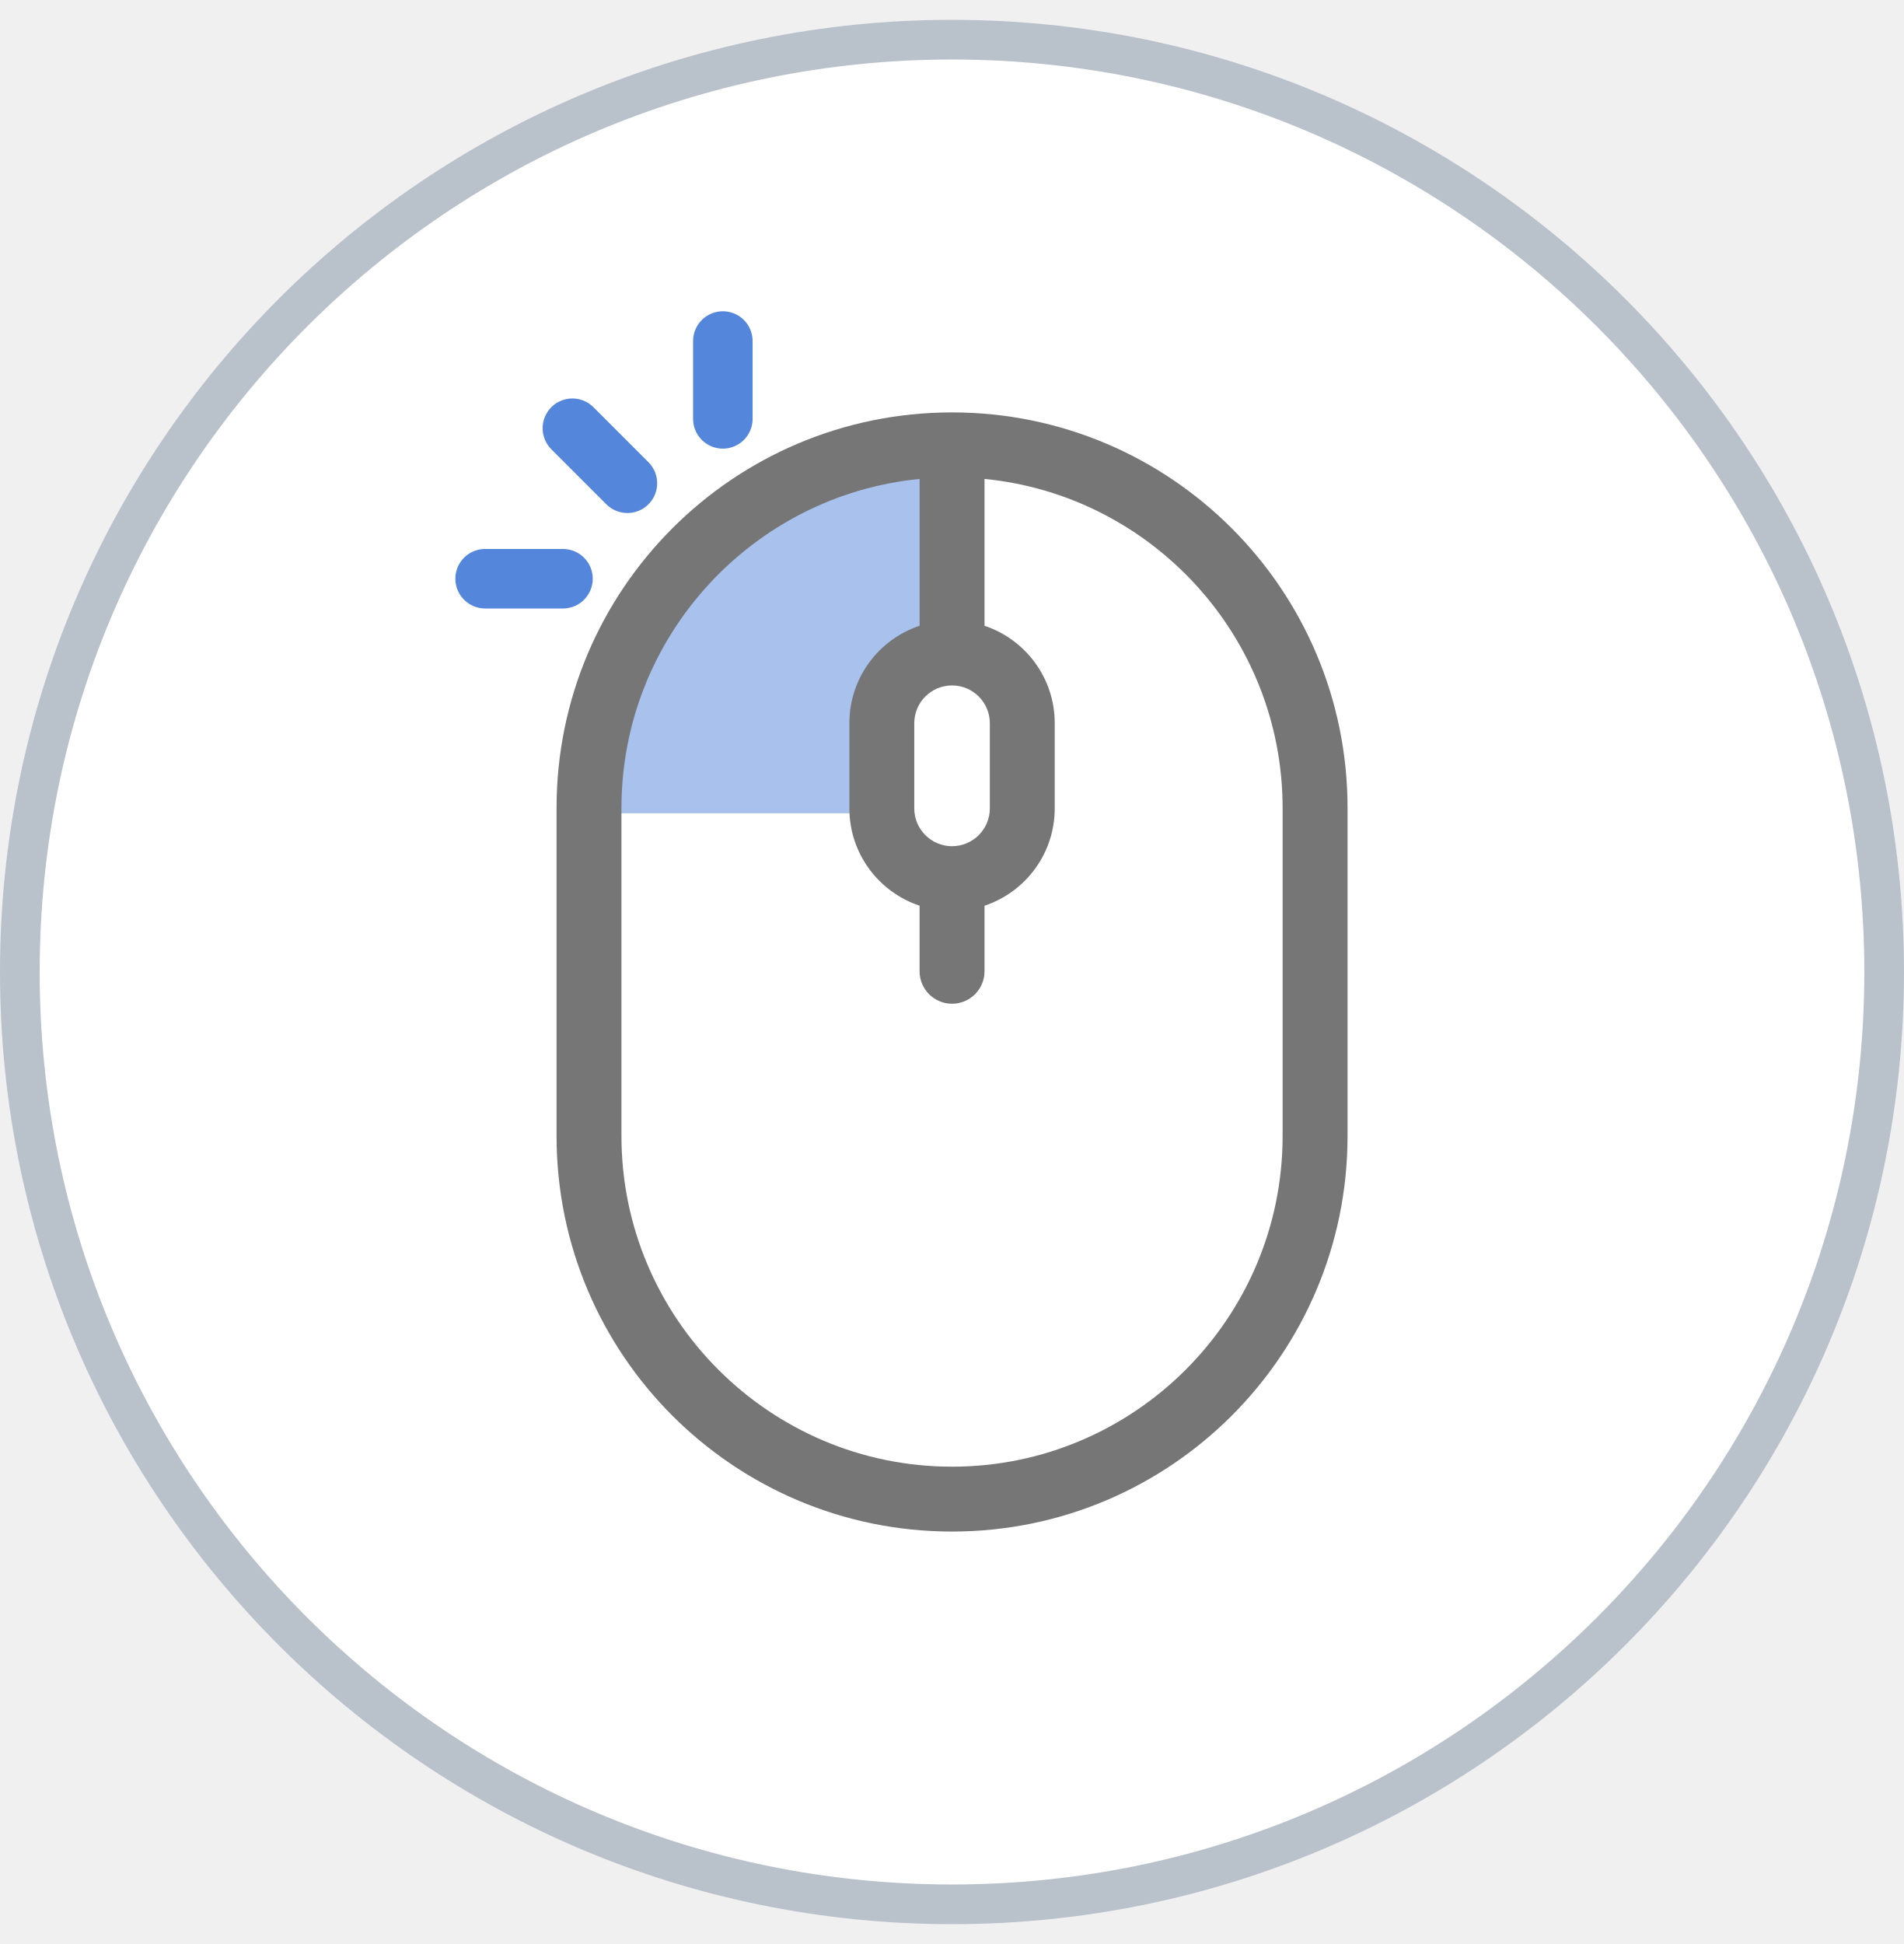
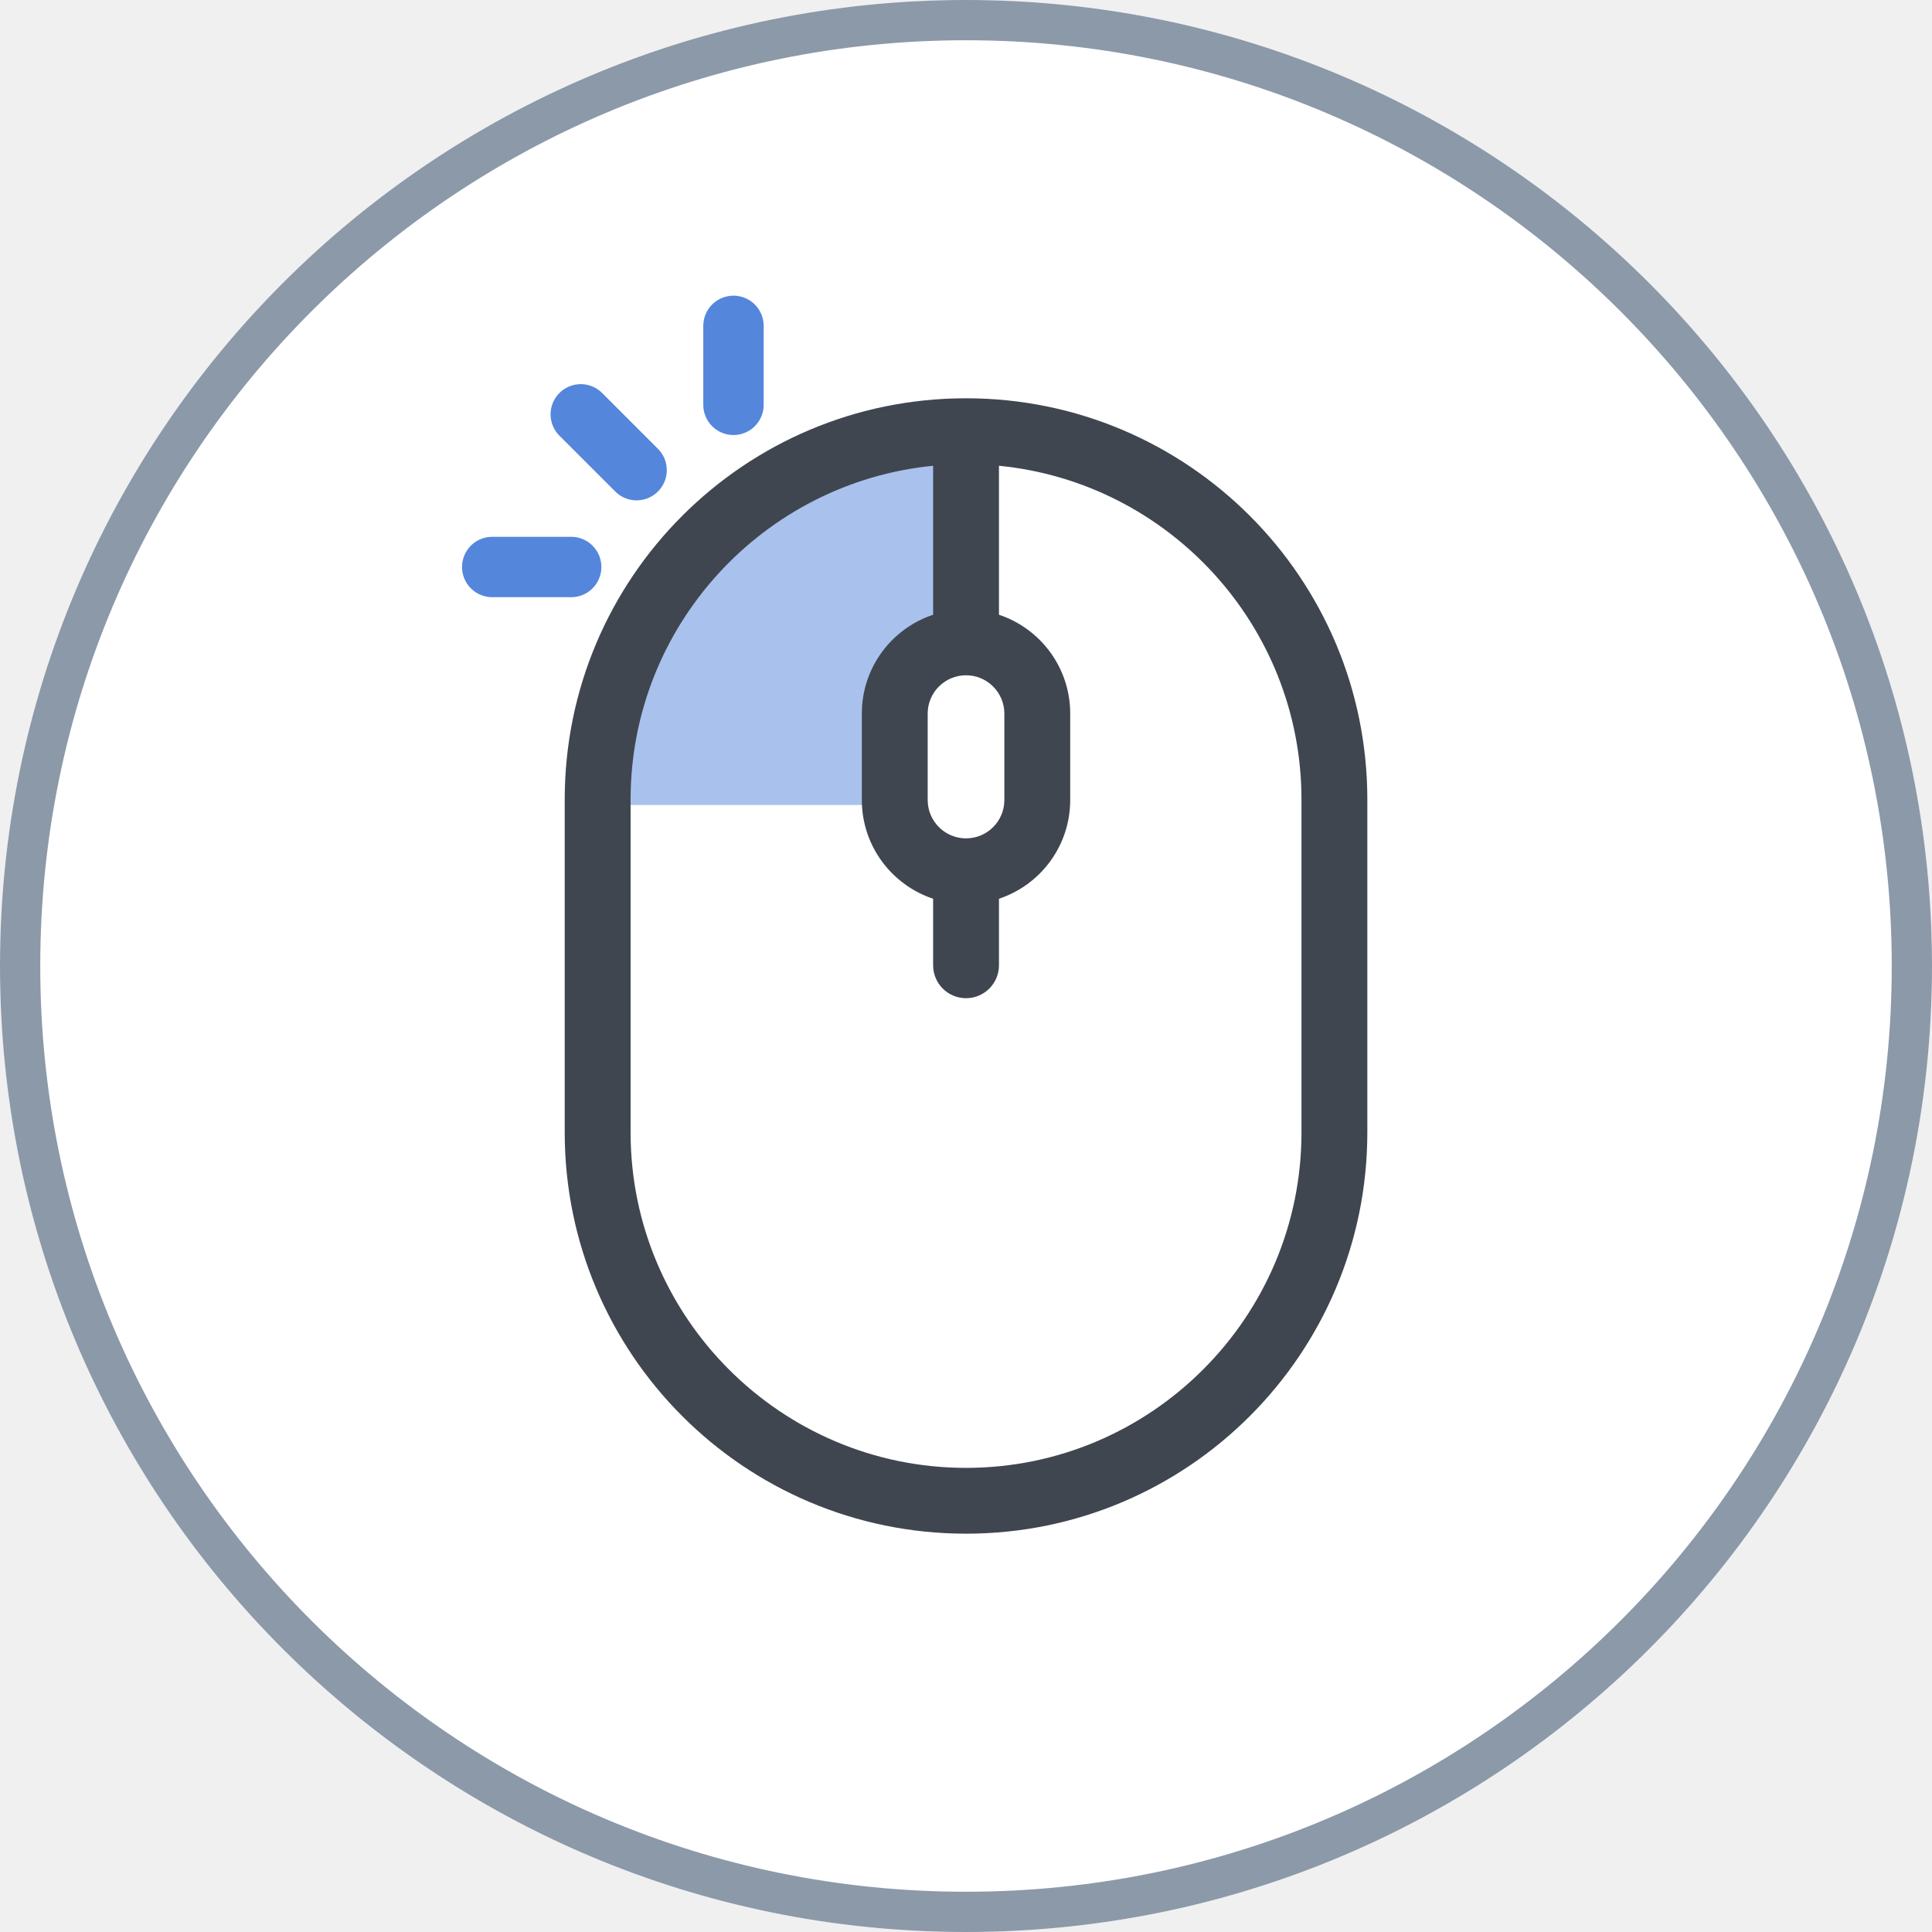
- <svg xmlns="http://www.w3.org/2000/svg" width="48" height="49" viewBox="0 0 48 49" fill="none">
-   <path d="M24 48C11.021 48 0.5 37.479 0.5 24.5C0.5 11.521 11.021 1 24 1C36.979 1 47.5 11.521 47.5 24.5C47.5 37.479 36.979 48 24 48Z" fill="#004E8A" />
-   <path d="M24 48C11.021 48 0.5 37.479 0.5 24.5C0.5 11.521 11.021 1 24 1C36.979 1 47.5 11.521 47.5 24.5C47.5 37.479 36.979 48 24 48Z" fill="white" />
-   <path d="M24 48C11.021 48 0.5 37.479 0.5 24.5C0.5 11.521 11.021 1 24 1C36.979 1 47.5 11.521 47.5 24.5C47.5 37.479 36.979 48 24 48Z" stroke="#B9C1CB" />
-   <g clip-path="url(#clip0_10271_24313)">
-     <path fill-rule="evenodd" clip-rule="evenodd" d="M15.685 17.056C15.233 18.148 15 19.318 15 20.5L22.2 20.5V18.7C22.2 17.706 23.006 16.9 24 16.9V11.5C22.818 11.5 21.648 11.733 20.556 12.185C19.464 12.637 18.472 13.3 17.636 14.136C16.8 14.972 16.137 15.964 15.685 17.056Z" fill="#5486DC" fill-opacity="0.5" />
-     <path d="M24.001 10.395C18.495 10.395 14.031 14.859 14.031 20.365V28.634C14.031 34.14 18.495 38.604 24.001 38.604C29.508 38.604 33.972 34.14 33.972 28.634V20.365C33.972 14.859 29.508 10.395 24.001 10.395ZM24.001 21.329C23.476 21.329 23.049 20.902 23.049 20.376V18.23C23.049 17.704 23.476 17.277 24.001 17.277C24.527 17.277 24.954 17.704 24.954 18.23V20.376C24.954 20.902 24.527 21.329 24.001 21.329ZM32.335 28.635C32.335 33.23 28.596 36.969 24.001 36.969C19.407 36.969 15.667 33.23 15.667 28.635V20.367C15.667 16.047 18.971 12.486 23.183 12.072V15.773C22.154 16.115 21.413 17.084 21.413 18.228V20.375C21.413 21.519 22.156 22.487 23.183 22.829V24.482C23.183 24.934 23.55 25.3 24.001 25.3C24.453 25.3 24.82 24.934 24.82 24.482V22.829C25.849 22.487 26.59 21.519 26.59 20.375V18.228C26.59 17.084 25.847 16.115 24.82 15.773V12.072C29.033 12.484 32.335 16.047 32.335 20.367V28.635Z" fill="#767676" />
-     <path d="M18.223 10.558V8.596" stroke="#5486DC" stroke-width="1.5" stroke-miterlimit="10" stroke-linecap="round" />
-     <path d="M14.193 14.587H12.23" stroke="#5486DC" stroke-width="1.5" stroke-miterlimit="10" stroke-linecap="round" />
-     <path d="M14.43 10.794L15.817 12.181" stroke="#5486DC" stroke-width="1.5" stroke-miterlimit="10" stroke-linecap="round" />
+ <svg xmlns="http://www.w3.org/2000/svg" width="48" height="48" viewBox="0 0 48 48" fill="none">
+   <g clip-path="url(#clip0_63777_18933)">
+     <g clip-path="url(#clip1_63777_18933)">
+       <rect width="48" height="48" rx="24" fill="white" />
+       <path d="M23.999 15.8C22.895 15.8 22 16.696 22 17.8V19.8C22 19.867 22.004 19.934 22.011 20H14.999C14.999 18.818 15.232 17.648 15.685 16.556C16.137 15.464 16.799 14.471 17.635 13.636C18.47 12.8 19.463 12.138 20.555 11.685C21.647 11.233 22.817 11 23.999 11V15.8Z" fill="#5486DC" fill-opacity="0.5" />
+       <path d="M24.001 9.895C18.494 9.895 14.03 14.358 14.03 19.865V28.133C14.03 33.64 18.494 38.104 24.001 38.104C29.507 38.104 33.971 33.64 33.971 28.133V19.865C33.971 14.358 29.507 9.895 24.001 9.895ZM24.001 20.829C23.475 20.829 23.048 20.402 23.048 19.876V17.729C23.048 17.204 23.475 16.777 24.001 16.777C24.526 16.777 24.953 17.204 24.953 17.729V19.876C24.953 20.402 24.526 20.829 24.001 20.829ZM32.335 28.135C32.335 32.73 28.596 36.469 24.001 36.469C19.406 36.469 15.667 32.73 15.667 28.135V19.866C15.667 15.546 18.971 11.986 23.183 11.572V15.273C22.153 15.615 21.412 16.584 21.412 17.728V19.875C21.412 21.018 22.155 21.987 23.183 22.329V23.982C23.183 24.434 23.549 24.8 24.001 24.8C24.452 24.8 24.819 24.434 24.819 23.982V22.329C25.848 21.987 26.589 21.018 26.589 19.875V17.728C26.589 16.584 25.846 15.615 24.819 15.273V11.572C29.032 11.984 32.335 15.546 32.335 19.866V28.135Z" fill="#40464F" />
+       <path d="M18.223 10.058V8.096" stroke="#5486DC" stroke-width="1.5" stroke-miterlimit="10" stroke-linecap="round" />
+       <path d="M14.191 14.087H12.229" stroke="#5486DC" stroke-width="1.5" stroke-miterlimit="10" stroke-linecap="round" />
+       <path d="M14.429 10.294L15.816 11.681" stroke="#5486DC" stroke-width="1.5" stroke-miterlimit="10" stroke-linecap="round" />
+     </g>
+     <rect x="0.5" y="0.5" width="47" height="47" rx="23.5" stroke="#8B99A9" />
  </g>
  <defs>
-     <clipPath id="clip0_10271_24313">
-       <rect width="36" height="36" fill="white" transform="translate(6 6.5)" />
+     <clipPath id="clip0_63777_18933">
+       <path d="M0 24C0 10.745 10.745 0 24 0V0C37.255 0 48 10.745 48 24V24C48 37.255 37.255 48 24 48V48C10.745 48 0 37.255 0 24V24Z" fill="white" />
+     </clipPath>
+     <clipPath id="clip1_63777_18933">
+       <rect width="48" height="48" rx="24" fill="white" />
    </clipPath>
  </defs>
</svg>
